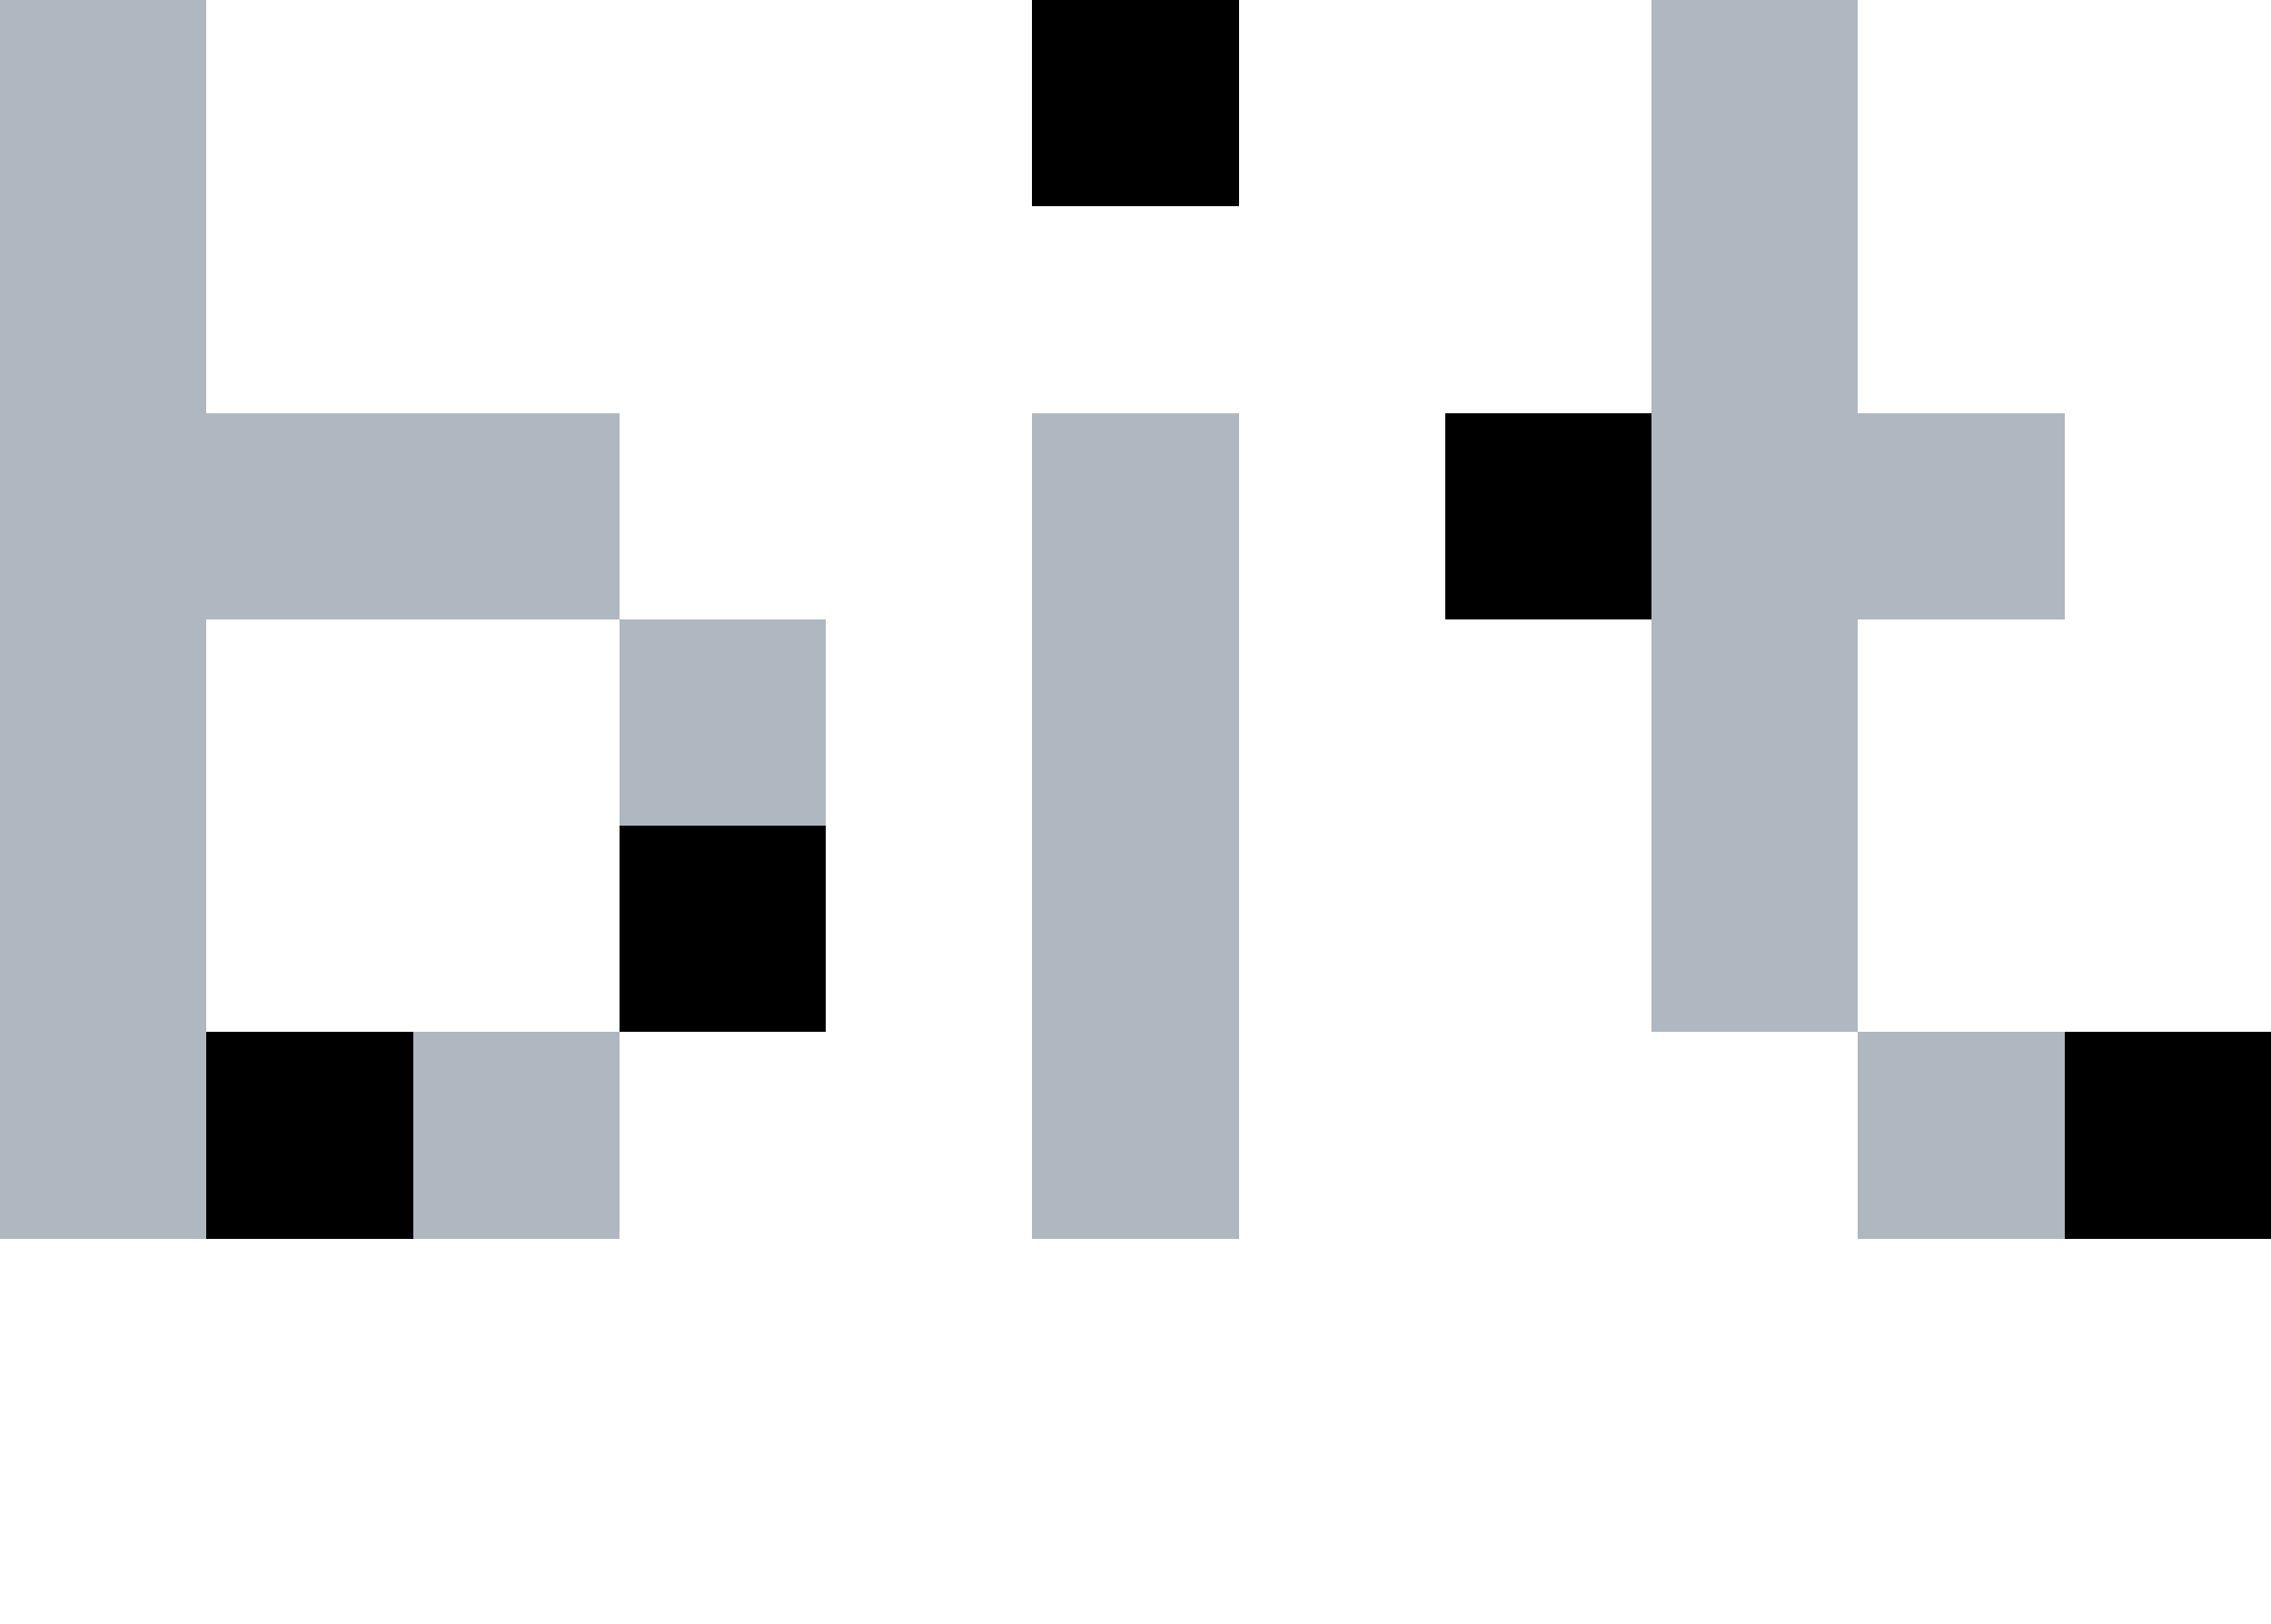
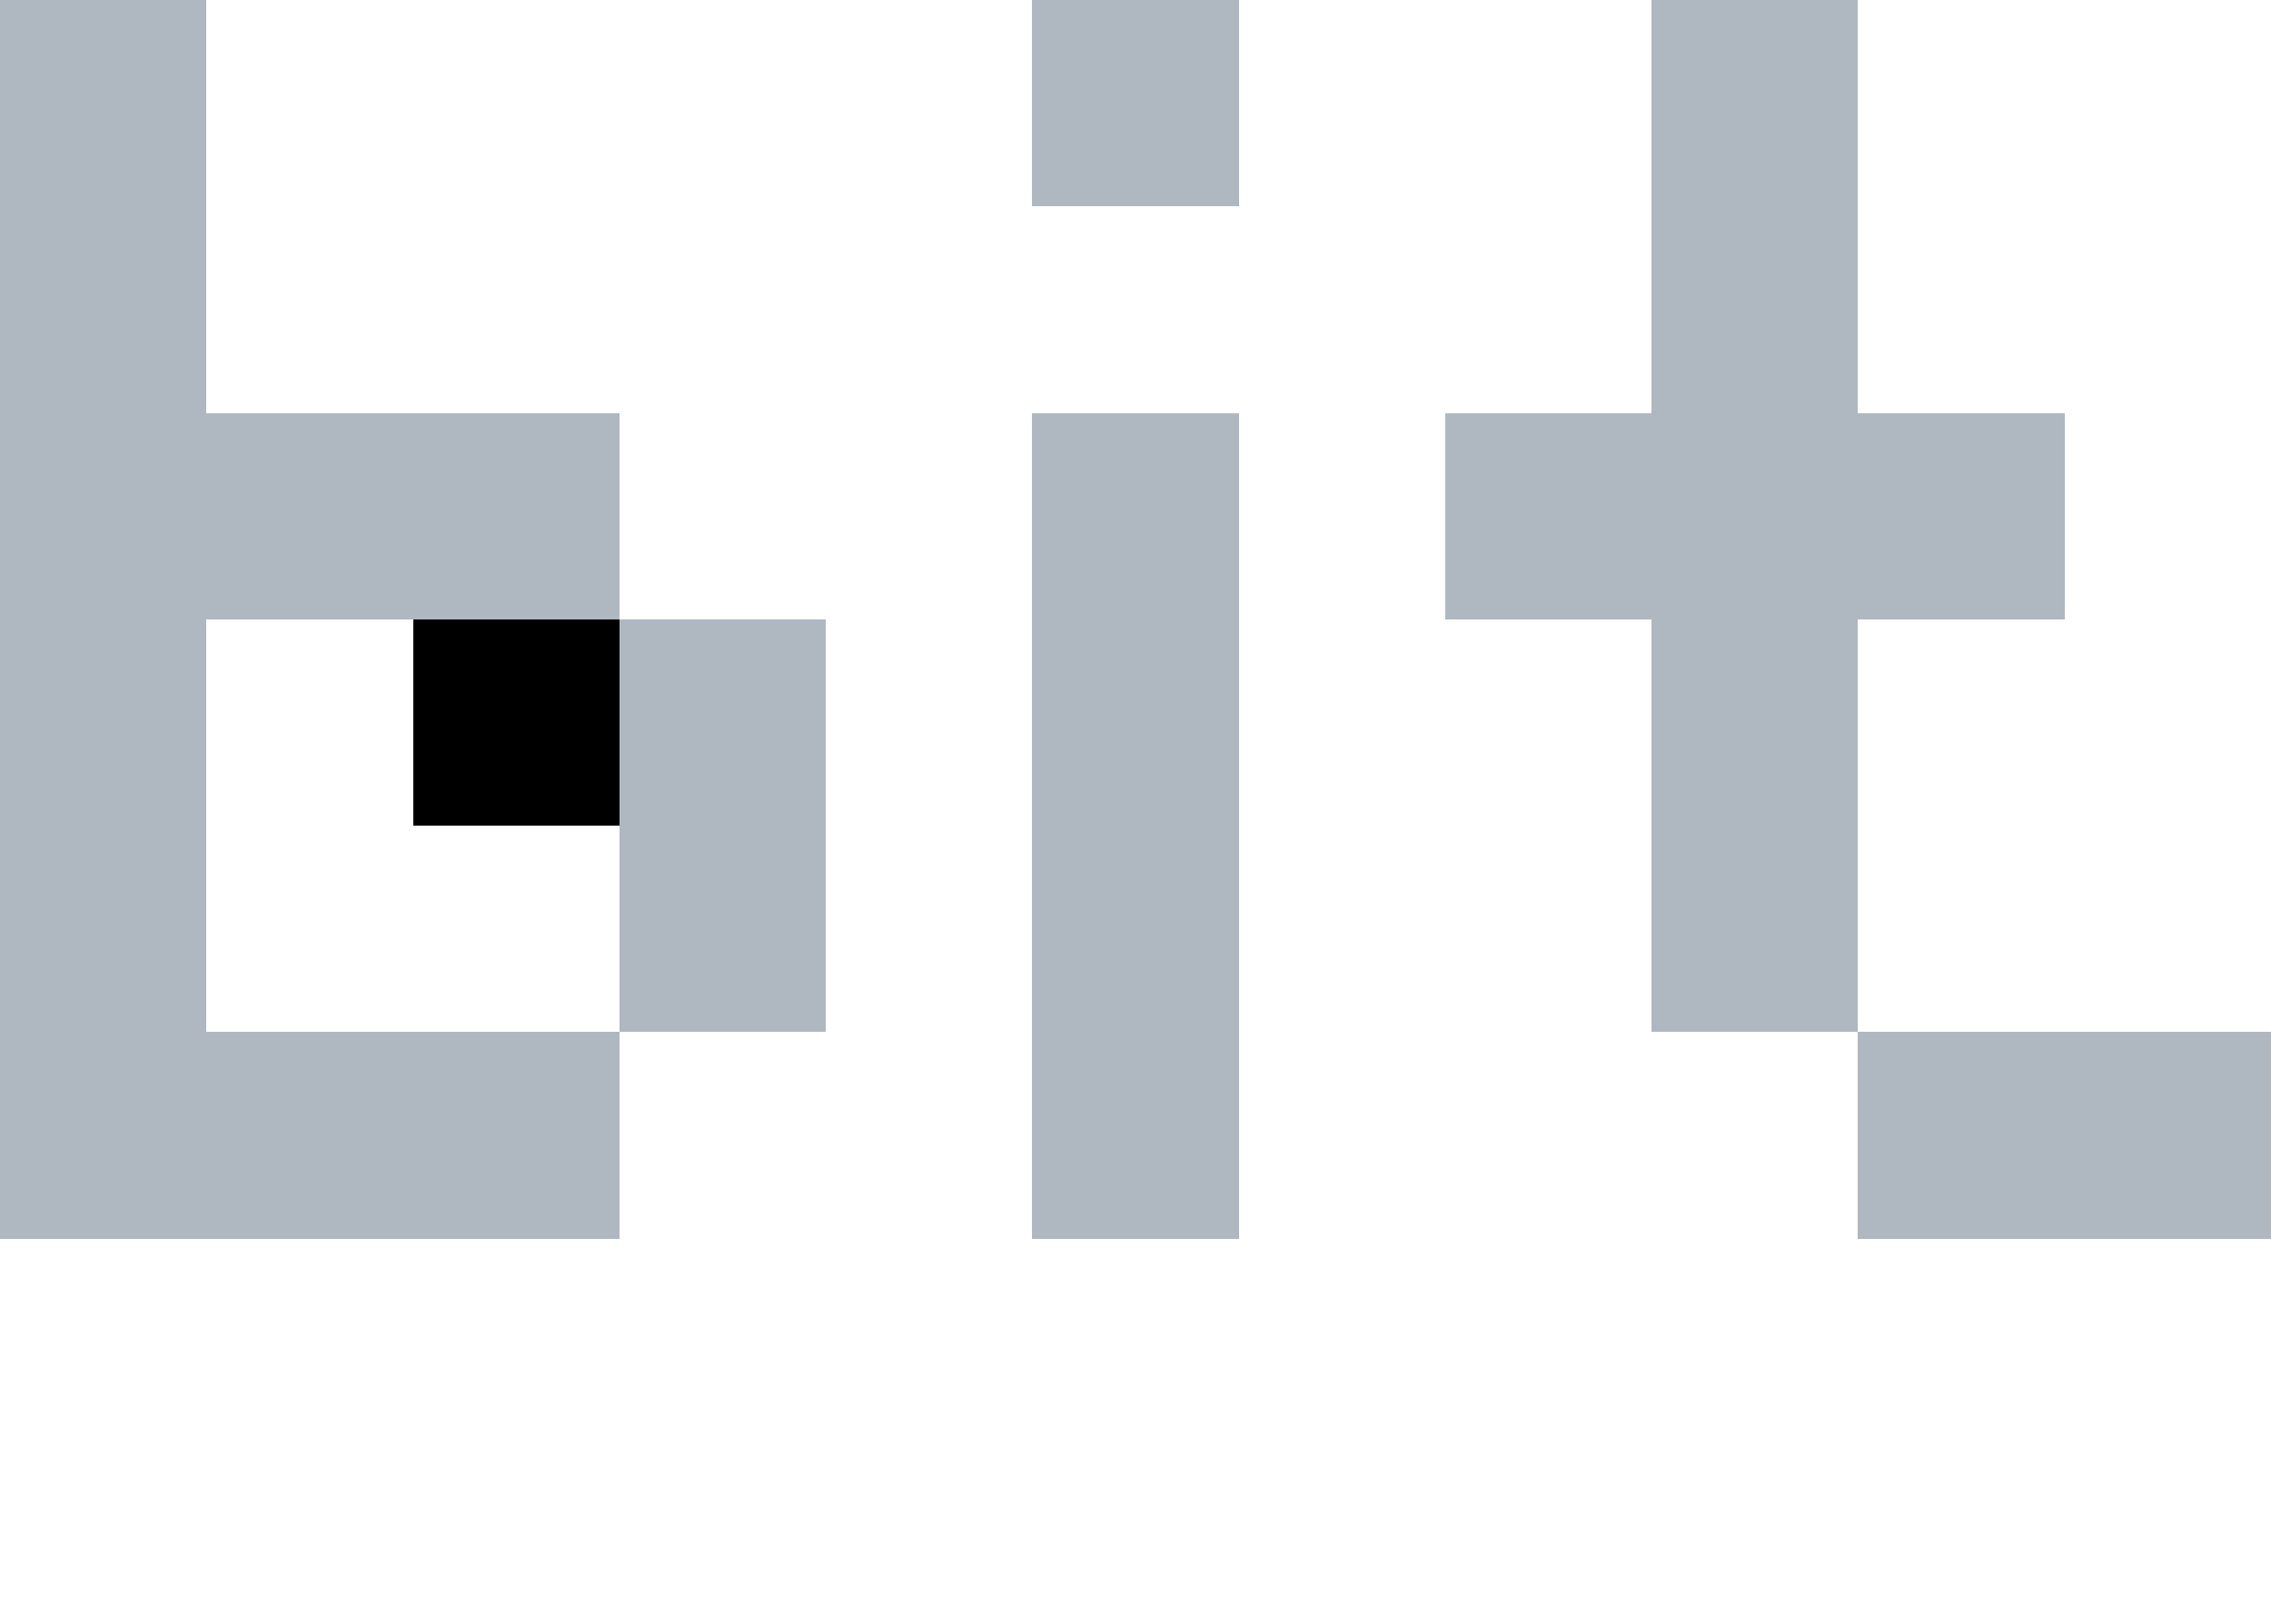
<svg xmlns="http://www.w3.org/2000/svg" width="165" height="118" viewBox="0 0 165 118" shape-rendering="crispEdges">
  <g fill="#afb8c1">
    <rect x="0" y="0" width="15" height="15" />
+     <rect x="75" y="0" width="15" height="15" />
    <rect x="120" y="0" width="15" height="15" />
    <rect x="0" y="15" width="15" height="15" />
    <rect x="120" y="15" width="15" height="15" />
    <rect x="0" y="30" width="15" height="15" />
    <rect x="15" y="30" width="15" height="15" />
    <rect x="30" y="30" width="15" height="15" />
    <rect x="75" y="30" width="15" height="15" />
+     <rect x="105" y="30" width="15" height="15" />
    <rect x="120" y="30" width="15" height="15" />
    <rect x="135" y="30" width="15" height="15" />
    <rect x="0" y="45" width="15" height="15" />
    <rect x="45" y="45" width="15" height="15" />
    <rect x="75" y="45" width="15" height="15" />
    <rect x="120" y="45" width="15" height="15" />
    <rect x="0" y="60" width="15" height="15" />
+     <rect x="45" y="60" width="15" height="15" />
    <rect x="75" y="60" width="15" height="15" />
    <rect x="120" y="60" width="15" height="15" />
    <rect x="0" y="75" width="15" height="15" />
+     <rect x="15" y="75" width="15" height="15" />
    <rect x="30" y="75" width="15" height="15" />
    <rect x="75" y="75" width="15" height="15" />
    <rect x="135" y="75" width="15" height="15" />
+     <rect x="150" y="75" width="15" height="15" />
  </g>
  <g fill="#000000">
-     <rect x="75" y="0" width="15" height="15" />
-     <rect x="105" y="30" width="15" height="15" />
-     <rect x="45" y="60" width="15" height="15" />
-     <rect x="15" y="75" width="15" height="15" />
-     <rect x="150" y="75" width="15" height="15" />
+     <rect x="30" y="45" width="15" height="15" />
  </g>
</svg>
